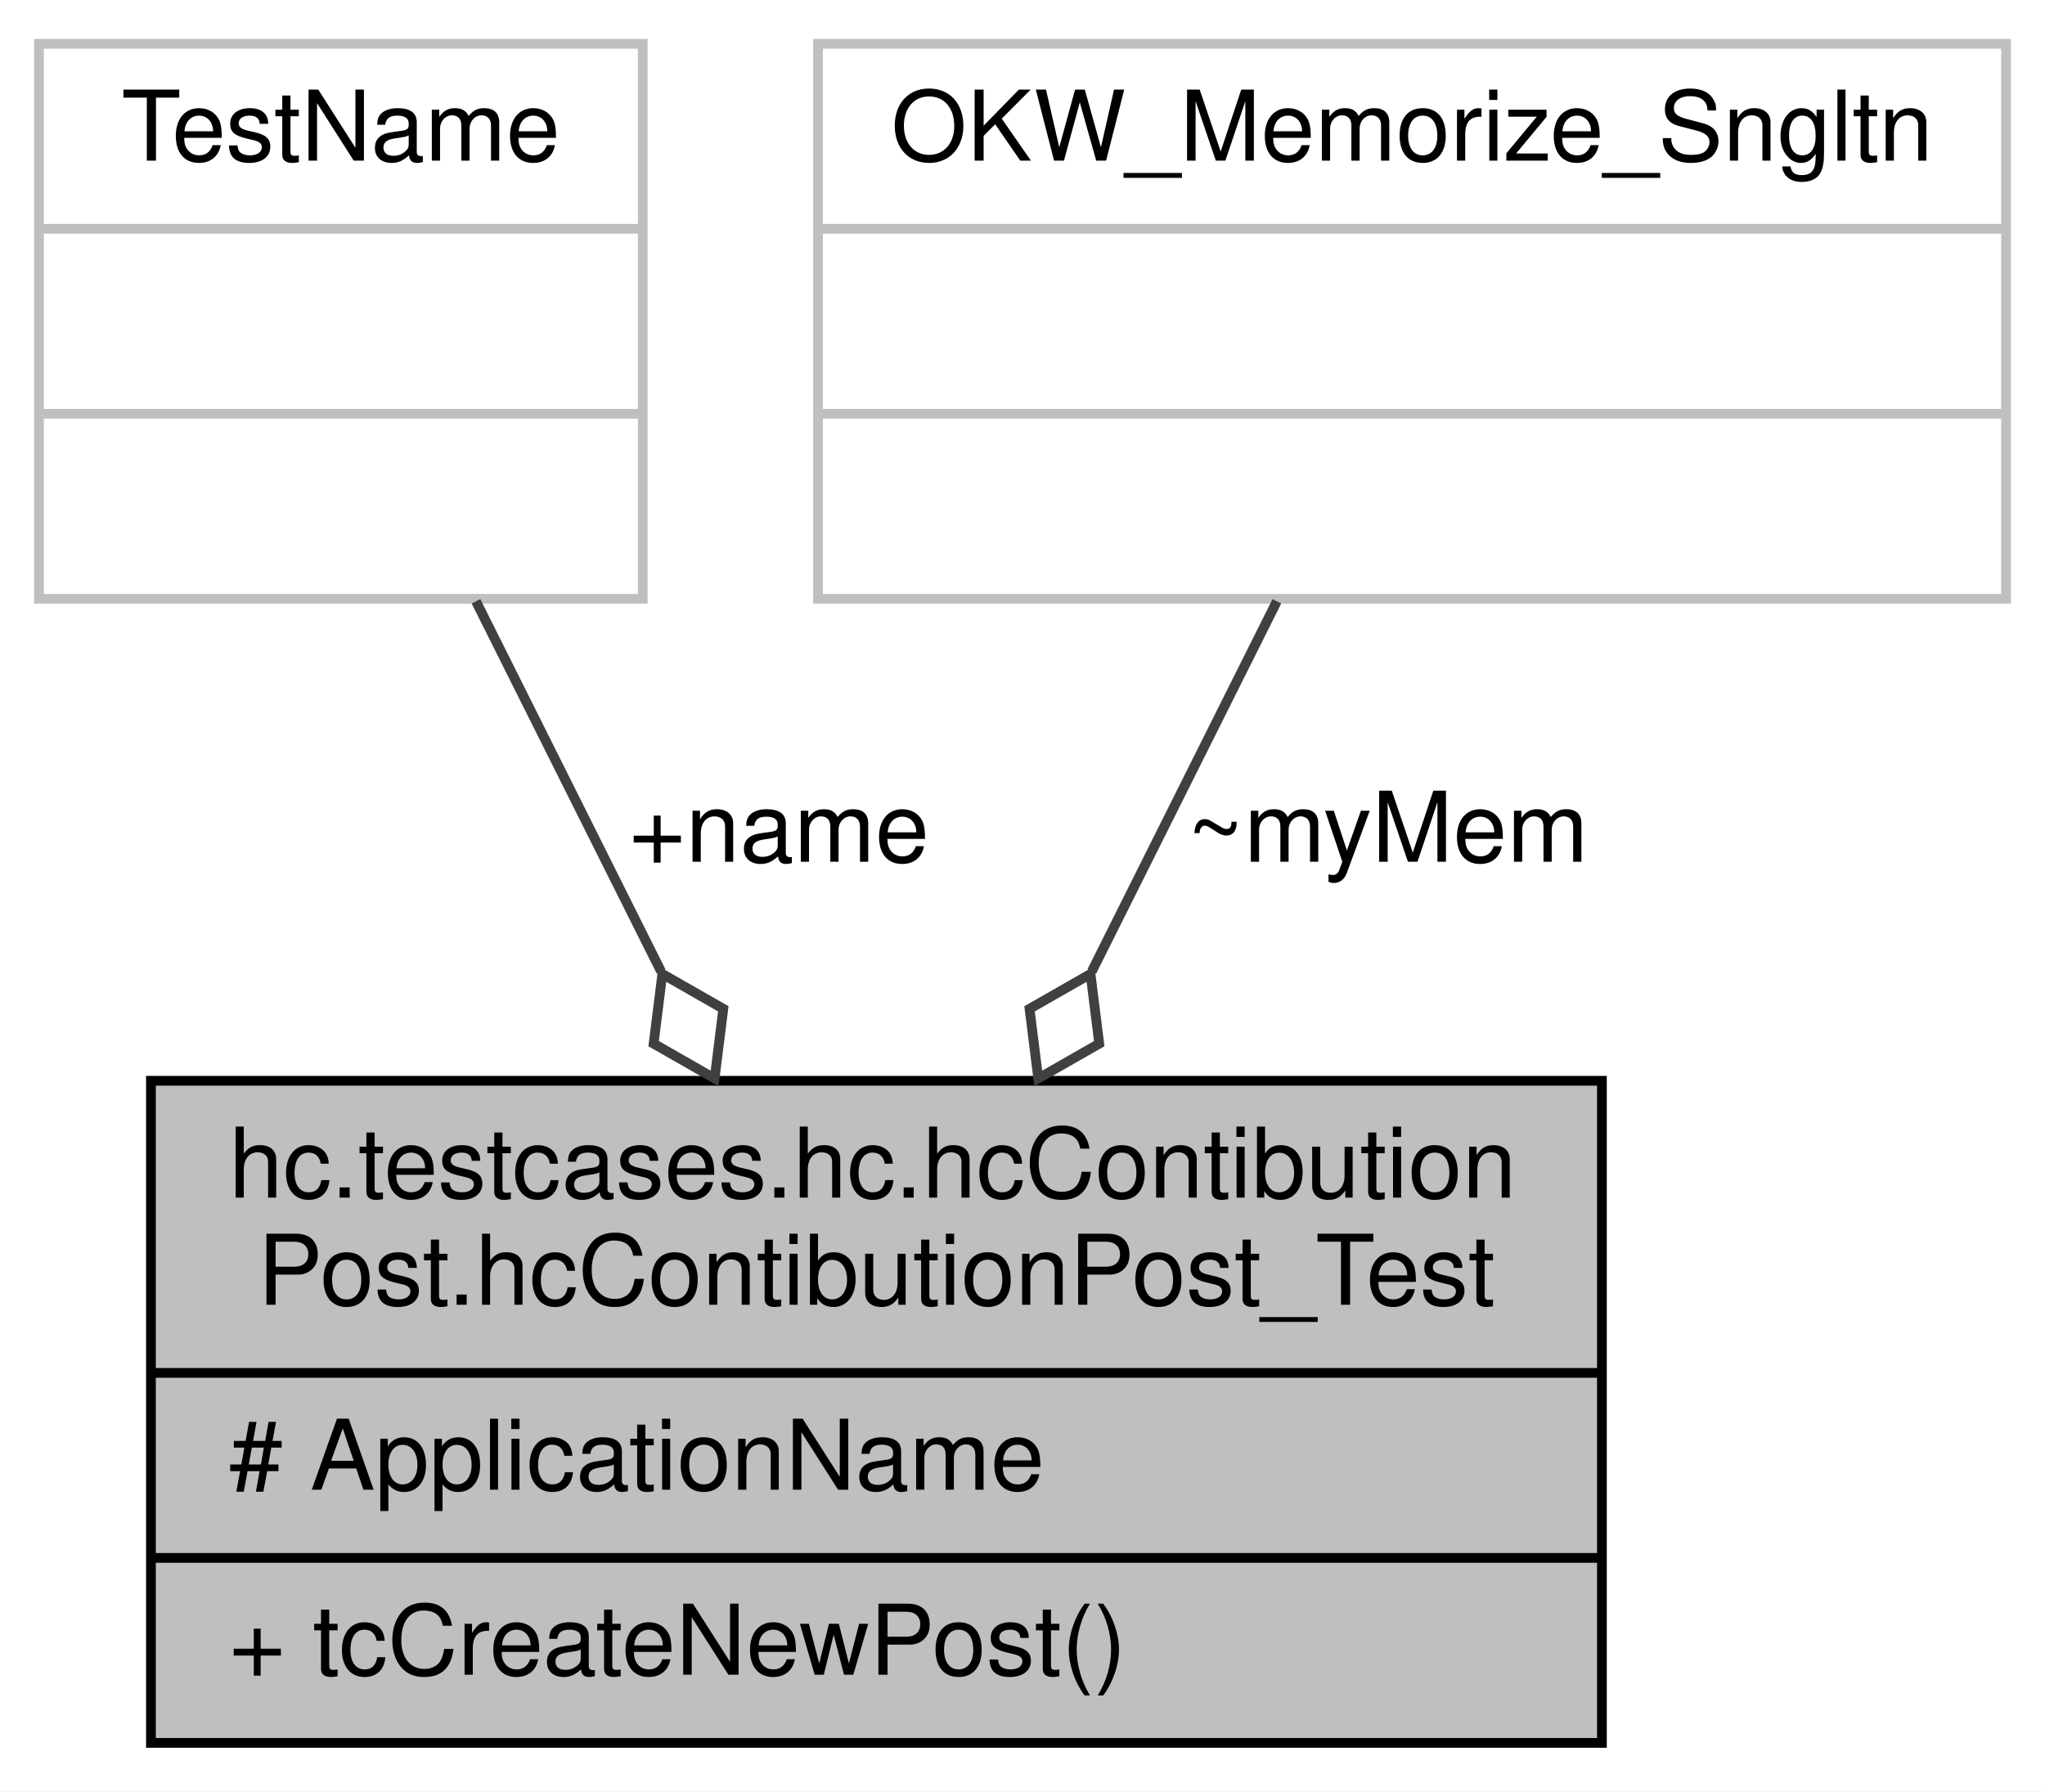
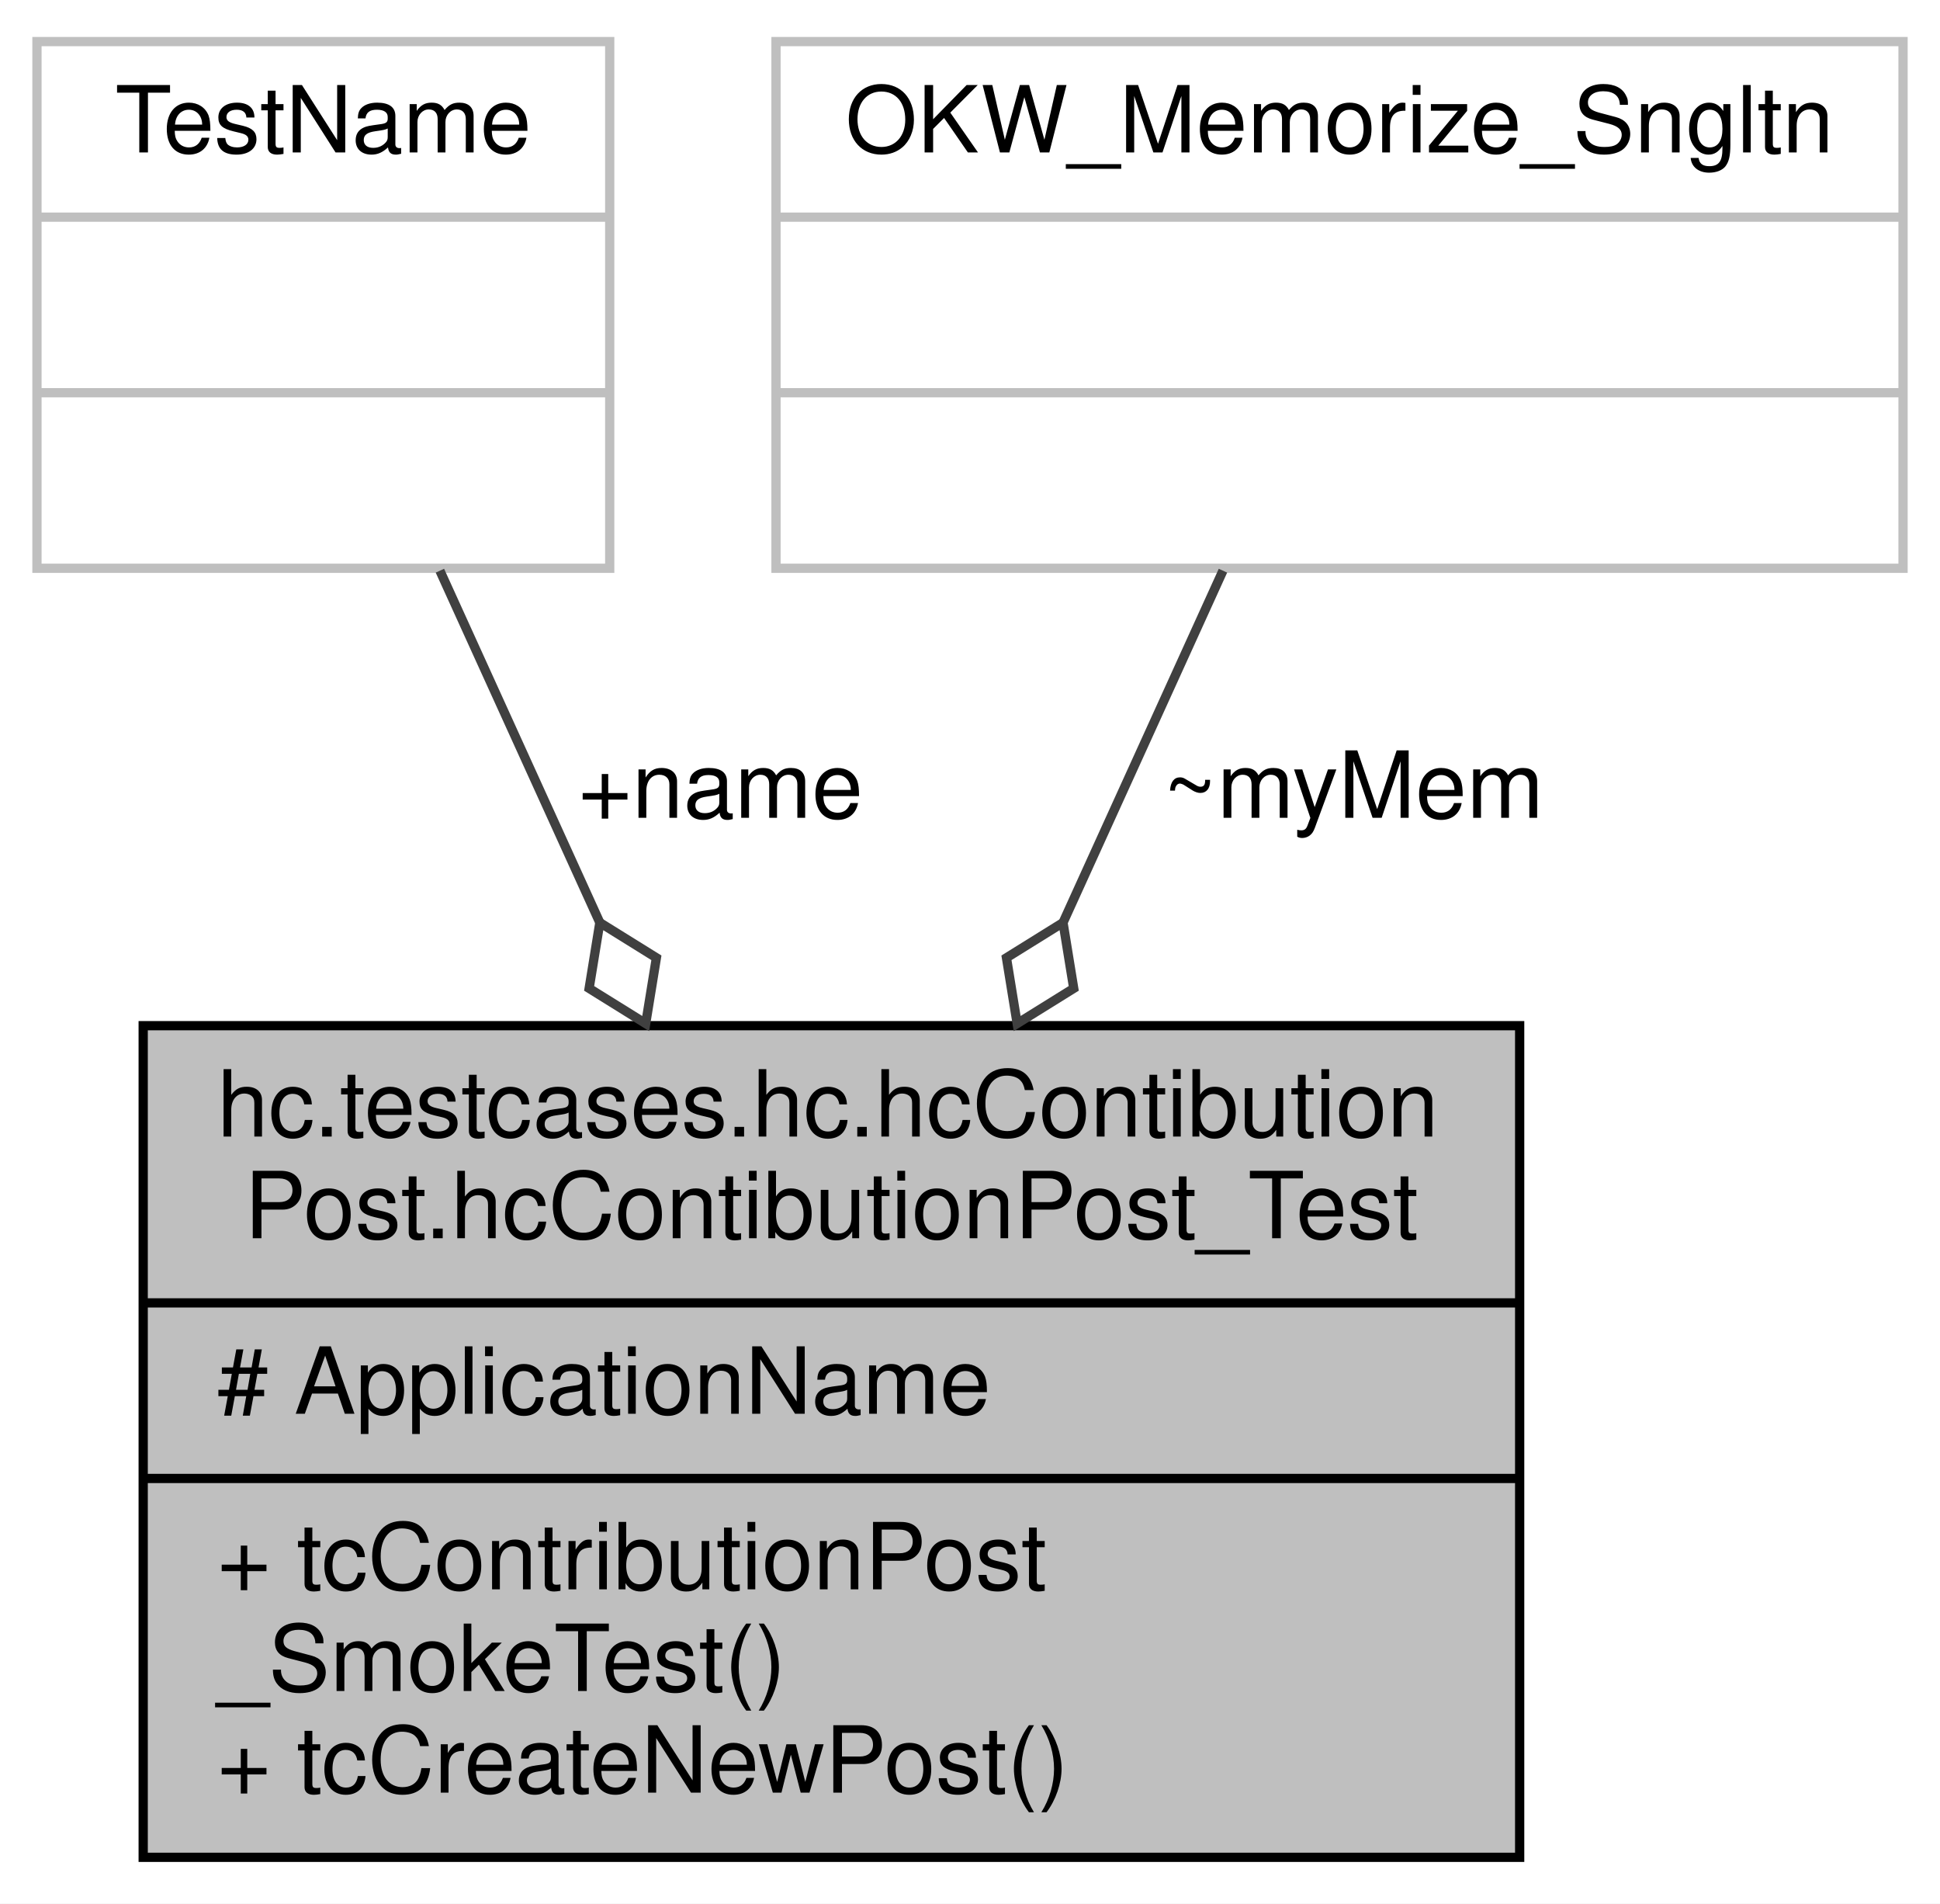
- <svg xmlns="http://www.w3.org/2000/svg" width="210pt" height="184pt" viewBox="0.00 0.00 210.00 184.00">
-   <g id="graph0" class="graph" transform="scale(1 1) rotate(0) translate(4 180)">
-     <polygon fill="white" stroke="none" points="-4,4 -4,-180 206,-180 206,4 -4,4" />
+ <svg xmlns="http://www.w3.org/2000/svg" width="210pt" height="206pt" viewBox="0.00 0.00 210.00 206.00">
+   <g id="graph0" class="graph" transform="scale(1 1) rotate(0) translate(4 202)">
+     <polygon fill="white" stroke="none" points="-4,4 -4,-202 206,-202 206,4 -4,4" />
    <g id="node1" class="node">
-       <polygon fill="#bfbfbf" stroke="black" points="11.5,-1 11.5,-69 160.5,-69 160.5,-1 11.5,-1" />
-       <text text-anchor="start" x="19.5" y="-57" font-family="Helvetica,sans-Serif" font-size="10.00">hc.testcases.hc.hcContibution</text>
-       <text text-anchor="middle" x="86" y="-46" font-family="Helvetica,sans-Serif" font-size="10.00">Post.hcContibutionPost_Test</text>
-       <polyline fill="none" stroke="black" points="11.5,-39 160.5,-39 " />
-       <text text-anchor="start" x="19.5" y="-27" font-family="Helvetica,sans-Serif" font-size="10.00"># ApplicationName</text>
-       <polyline fill="none" stroke="black" points="11.5,-20 160.5,-20 " />
+       <polygon fill="#bfbfbf" stroke="black" points="11.5,-1 11.5,-91 160.5,-91 160.5,-1 11.5,-1" />
+       <text text-anchor="start" x="19.5" y="-79" font-family="Helvetica,sans-Serif" font-size="10.00">hc.testcases.hc.hcContibution</text>
+       <text text-anchor="middle" x="86" y="-68" font-family="Helvetica,sans-Serif" font-size="10.00">Post.hcContibutionPost_Test</text>
+       <polyline fill="none" stroke="black" points="11.5,-61 160.5,-61 " />
+       <text text-anchor="start" x="19.5" y="-49" font-family="Helvetica,sans-Serif" font-size="10.00"># ApplicationName</text>
+       <polyline fill="none" stroke="black" points="11.5,-42 160.5,-42 " />
+       <text text-anchor="start" x="19.5" y="-30" font-family="Helvetica,sans-Serif" font-size="10.00">+ tcContributionPost</text>
+       <text text-anchor="start" x="19.5" y="-19" font-family="Helvetica,sans-Serif" font-size="10.00">_SmokeTest()</text>
      <text text-anchor="start" x="19.5" y="-8" font-family="Helvetica,sans-Serif" font-size="10.00">+ tcCreateNewPost()</text>
    </g>
    <g id="node2" class="node">
-       <polygon fill="white" stroke="#bfbfbf" points="0,-118.5 0,-175.5 62,-175.5 62,-118.5 0,-118.5" />
-       <text text-anchor="middle" x="31" y="-163.5" font-family="Helvetica,sans-Serif" font-size="10.00">TestName</text>
-       <polyline fill="none" stroke="#bfbfbf" points="0,-156.5 62,-156.5 " />
-       <text text-anchor="middle" x="31" y="-144.5" font-family="Helvetica,sans-Serif" font-size="10.00"> </text>
-       <polyline fill="none" stroke="#bfbfbf" points="0,-137.5 62,-137.5 " />
-       <text text-anchor="middle" x="31" y="-125.5" font-family="Helvetica,sans-Serif" font-size="10.00"> </text>
+       <polygon fill="white" stroke="#bfbfbf" points="0,-140.5 0,-197.5 62,-197.5 62,-140.5 0,-140.5" />
+       <text text-anchor="middle" x="31" y="-185.5" font-family="Helvetica,sans-Serif" font-size="10.00">TestName</text>
+       <polyline fill="none" stroke="#bfbfbf" points="0,-178.5 62,-178.5 " />
+       <text text-anchor="middle" x="31" y="-166.5" font-family="Helvetica,sans-Serif" font-size="10.00"> </text>
+       <polyline fill="none" stroke="#bfbfbf" points="0,-159.5 62,-159.5 " />
+       <text text-anchor="middle" x="31" y="-147.5" font-family="Helvetica,sans-Serif" font-size="10.00"> </text>
    </g>
    <g id="edge1" class="edge">
-       <path fill="none" stroke="#404040" d="M44.879,-118.242C50.638,-106.723 57.464,-93.072 63.883,-80.234" />
-       <polygon fill="none" stroke="#404040" points="64.015,-79.97 63.121,-72.814 69.382,-69.237 70.276,-76.392 64.015,-79.97" />
-       <text text-anchor="middle" x="76" y="-91.5" font-family="Helvetica,sans-Serif" font-size="10.00"> +name</text>
+       <path fill="none" stroke="#404040" d="M43.618,-140.24C48.772,-128.902 54.923,-115.369 60.92,-102.176" />
+       <polygon fill="none" stroke="#404040" points="60.93,-102.154 59.771,-95.037 65.896,-91.23 67.054,-98.347 60.93,-102.154" />
+       <text text-anchor="middle" x="74" y="-113.5" font-family="Helvetica,sans-Serif" font-size="10.00"> +name</text>
    </g>
    <g id="node3" class="node">
-       <polygon fill="white" stroke="#bfbfbf" points="80,-118.5 80,-175.5 202,-175.5 202,-118.5 80,-118.5" />
-       <text text-anchor="middle" x="141" y="-163.5" font-family="Helvetica,sans-Serif" font-size="10.00">OKW_Memorize_Sngltn</text>
-       <polyline fill="none" stroke="#bfbfbf" points="80,-156.5 202,-156.5 " />
-       <text text-anchor="middle" x="141" y="-144.5" font-family="Helvetica,sans-Serif" font-size="10.00"> </text>
-       <polyline fill="none" stroke="#bfbfbf" points="80,-137.5 202,-137.5 " />
-       <text text-anchor="middle" x="141" y="-125.5" font-family="Helvetica,sans-Serif" font-size="10.00"> </text>
+       <polygon fill="white" stroke="#bfbfbf" points="80,-140.5 80,-197.5 202,-197.5 202,-140.5 80,-140.5" />
+       <text text-anchor="middle" x="141" y="-185.5" font-family="Helvetica,sans-Serif" font-size="10.00">OKW_Memorize_Sngltn</text>
+       <polyline fill="none" stroke="#bfbfbf" points="80,-178.5 202,-178.5 " />
+       <text text-anchor="middle" x="141" y="-166.5" font-family="Helvetica,sans-Serif" font-size="10.00"> </text>
+       <polyline fill="none" stroke="#bfbfbf" points="80,-159.5 202,-159.5 " />
+       <text text-anchor="middle" x="141" y="-147.5" font-family="Helvetica,sans-Serif" font-size="10.00"> </text>
    </g>
    <g id="edge2" class="edge">
-       <path fill="none" stroke="#404040" d="M127.121,-118.242C121.362,-106.723 114.536,-93.072 108.117,-80.234" />
-       <polygon fill="none" stroke="#404040" points="107.985,-79.97 101.724,-76.392 102.618,-69.237 108.879,-72.814 107.985,-79.97" />
-       <text text-anchor="middle" x="138.5" y="-91.5" font-family="Helvetica,sans-Serif" font-size="10.00"> ~myMem</text>
+       <path fill="none" stroke="#404040" d="M128.382,-140.24C123.228,-128.902 117.077,-115.369 111.08,-102.176" />
+       <polygon fill="none" stroke="#404040" points="111.07,-102.154 104.946,-98.347 106.104,-91.23 112.229,-95.037 111.07,-102.154" />
+       <text text-anchor="middle" x="142.5" y="-113.5" font-family="Helvetica,sans-Serif" font-size="10.00"> ~myMem</text>
    </g>
  </g>
</svg>
